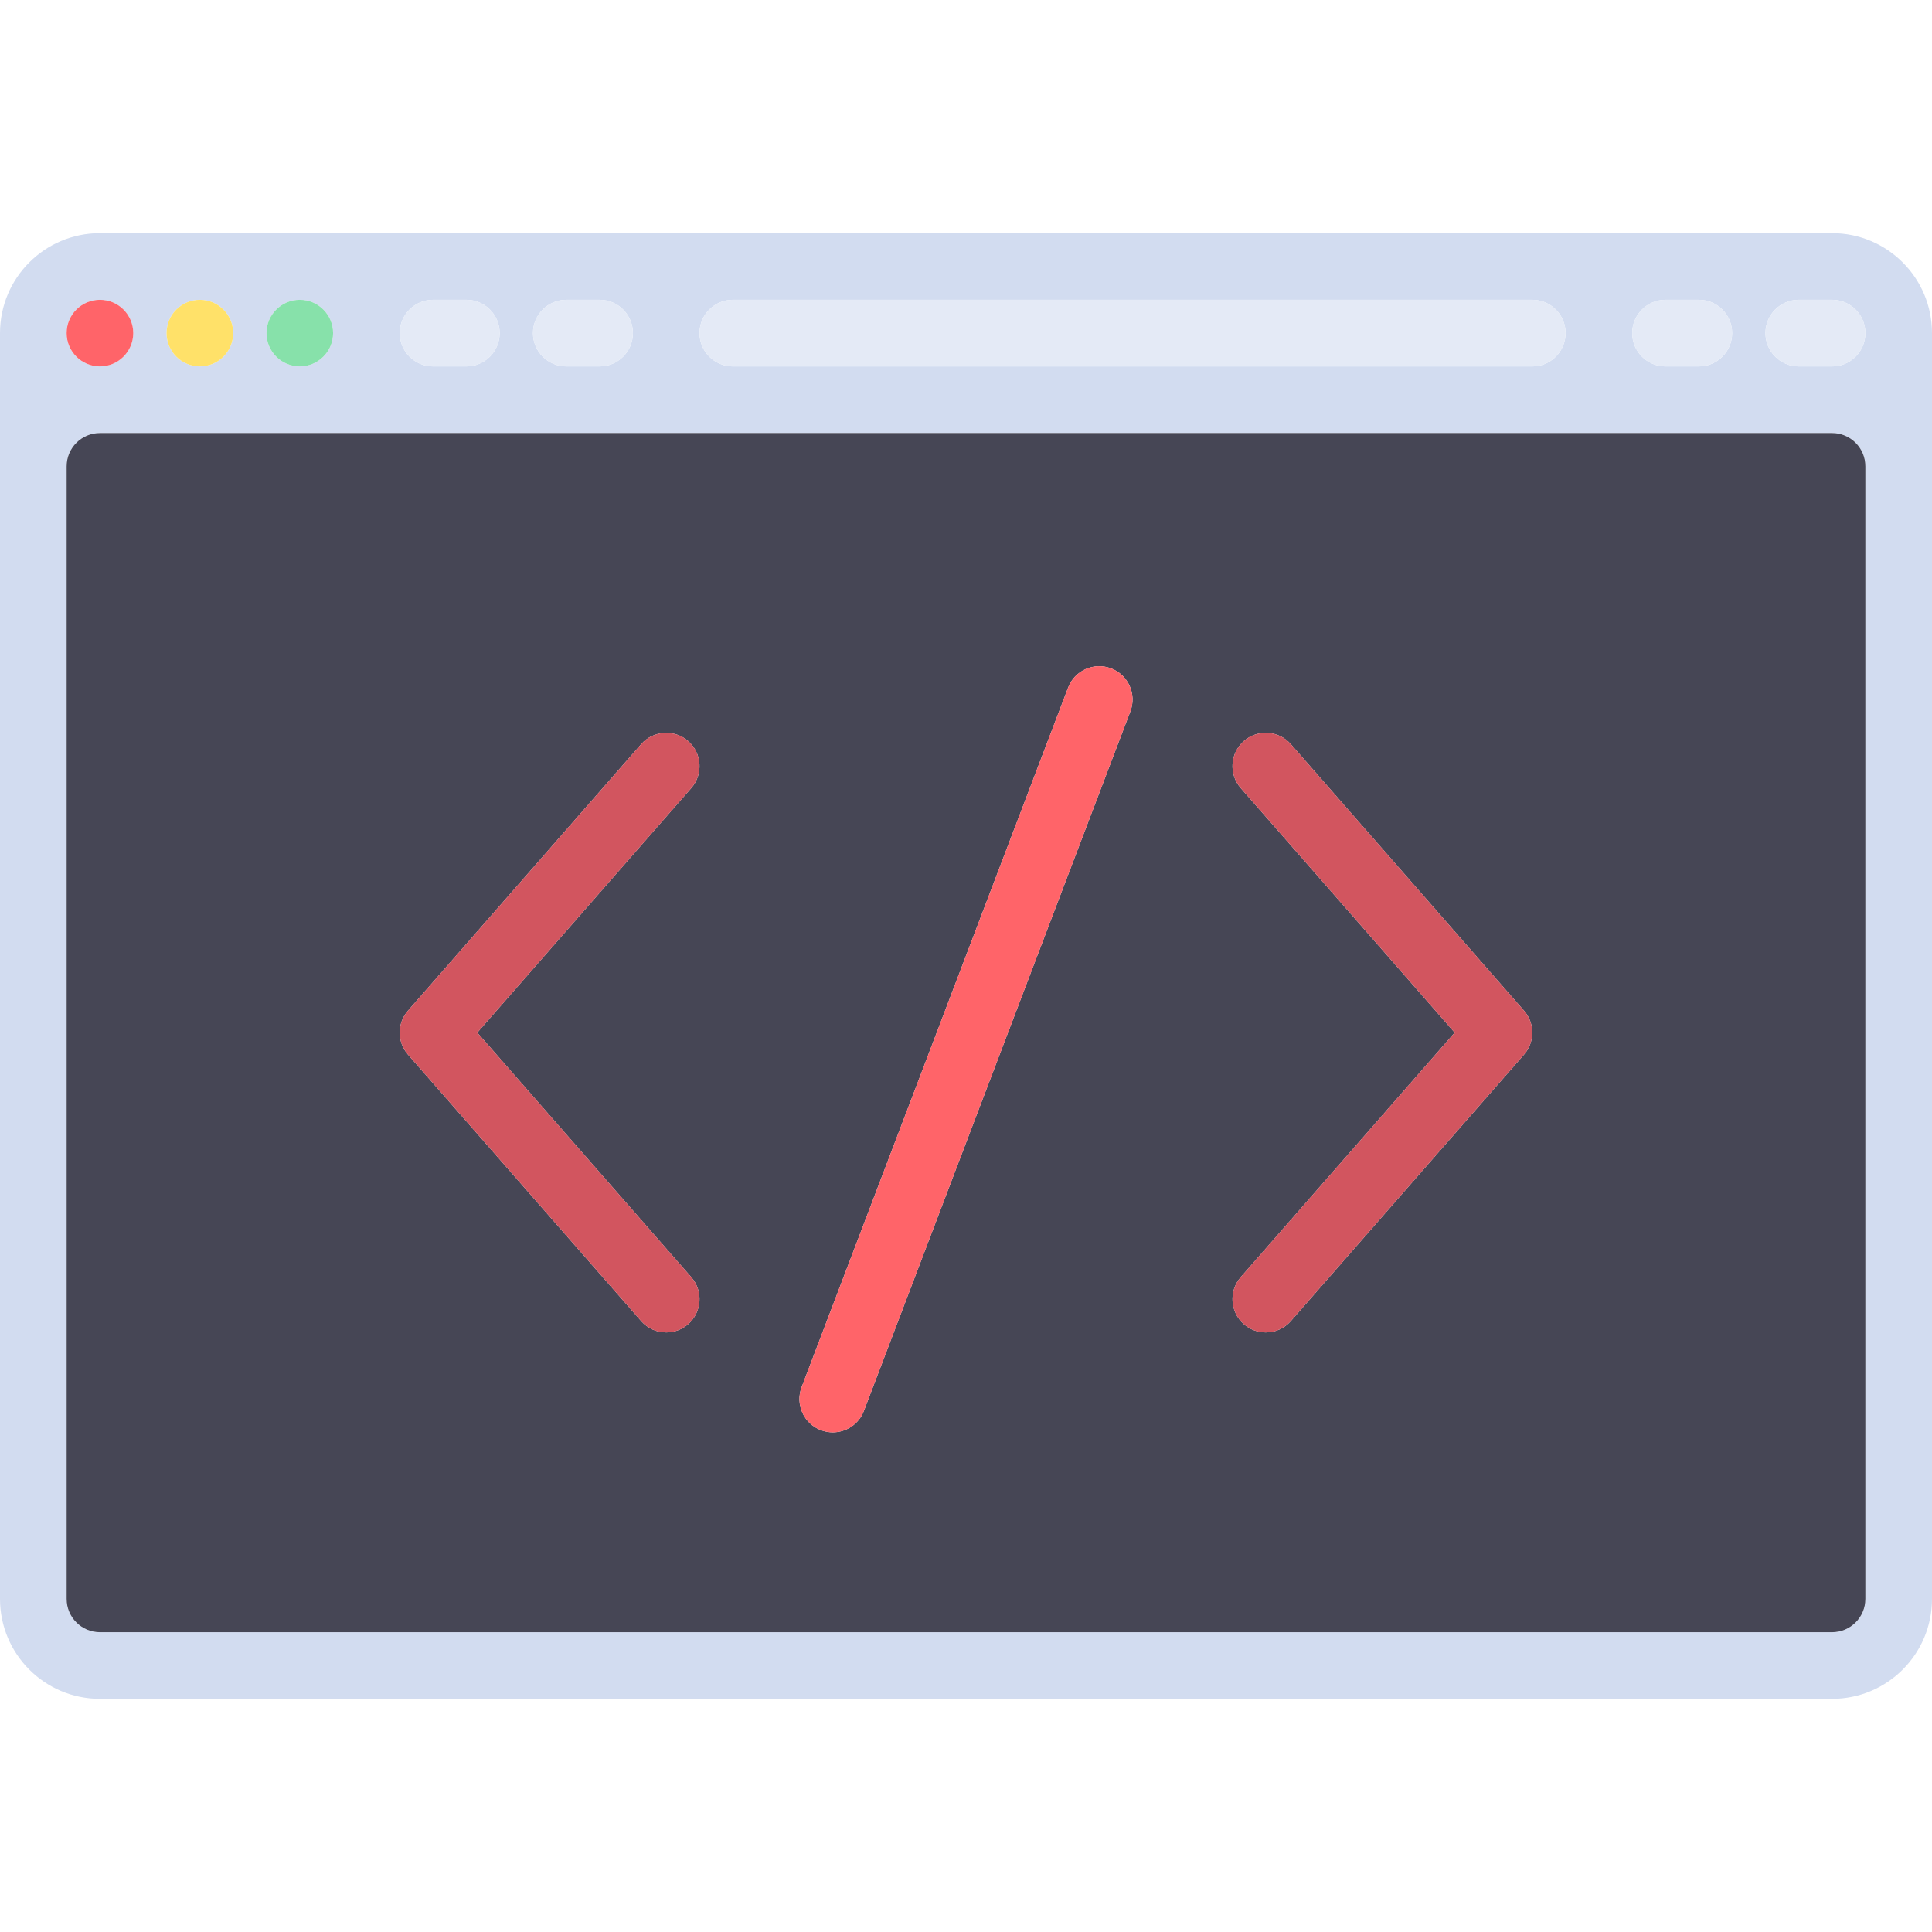
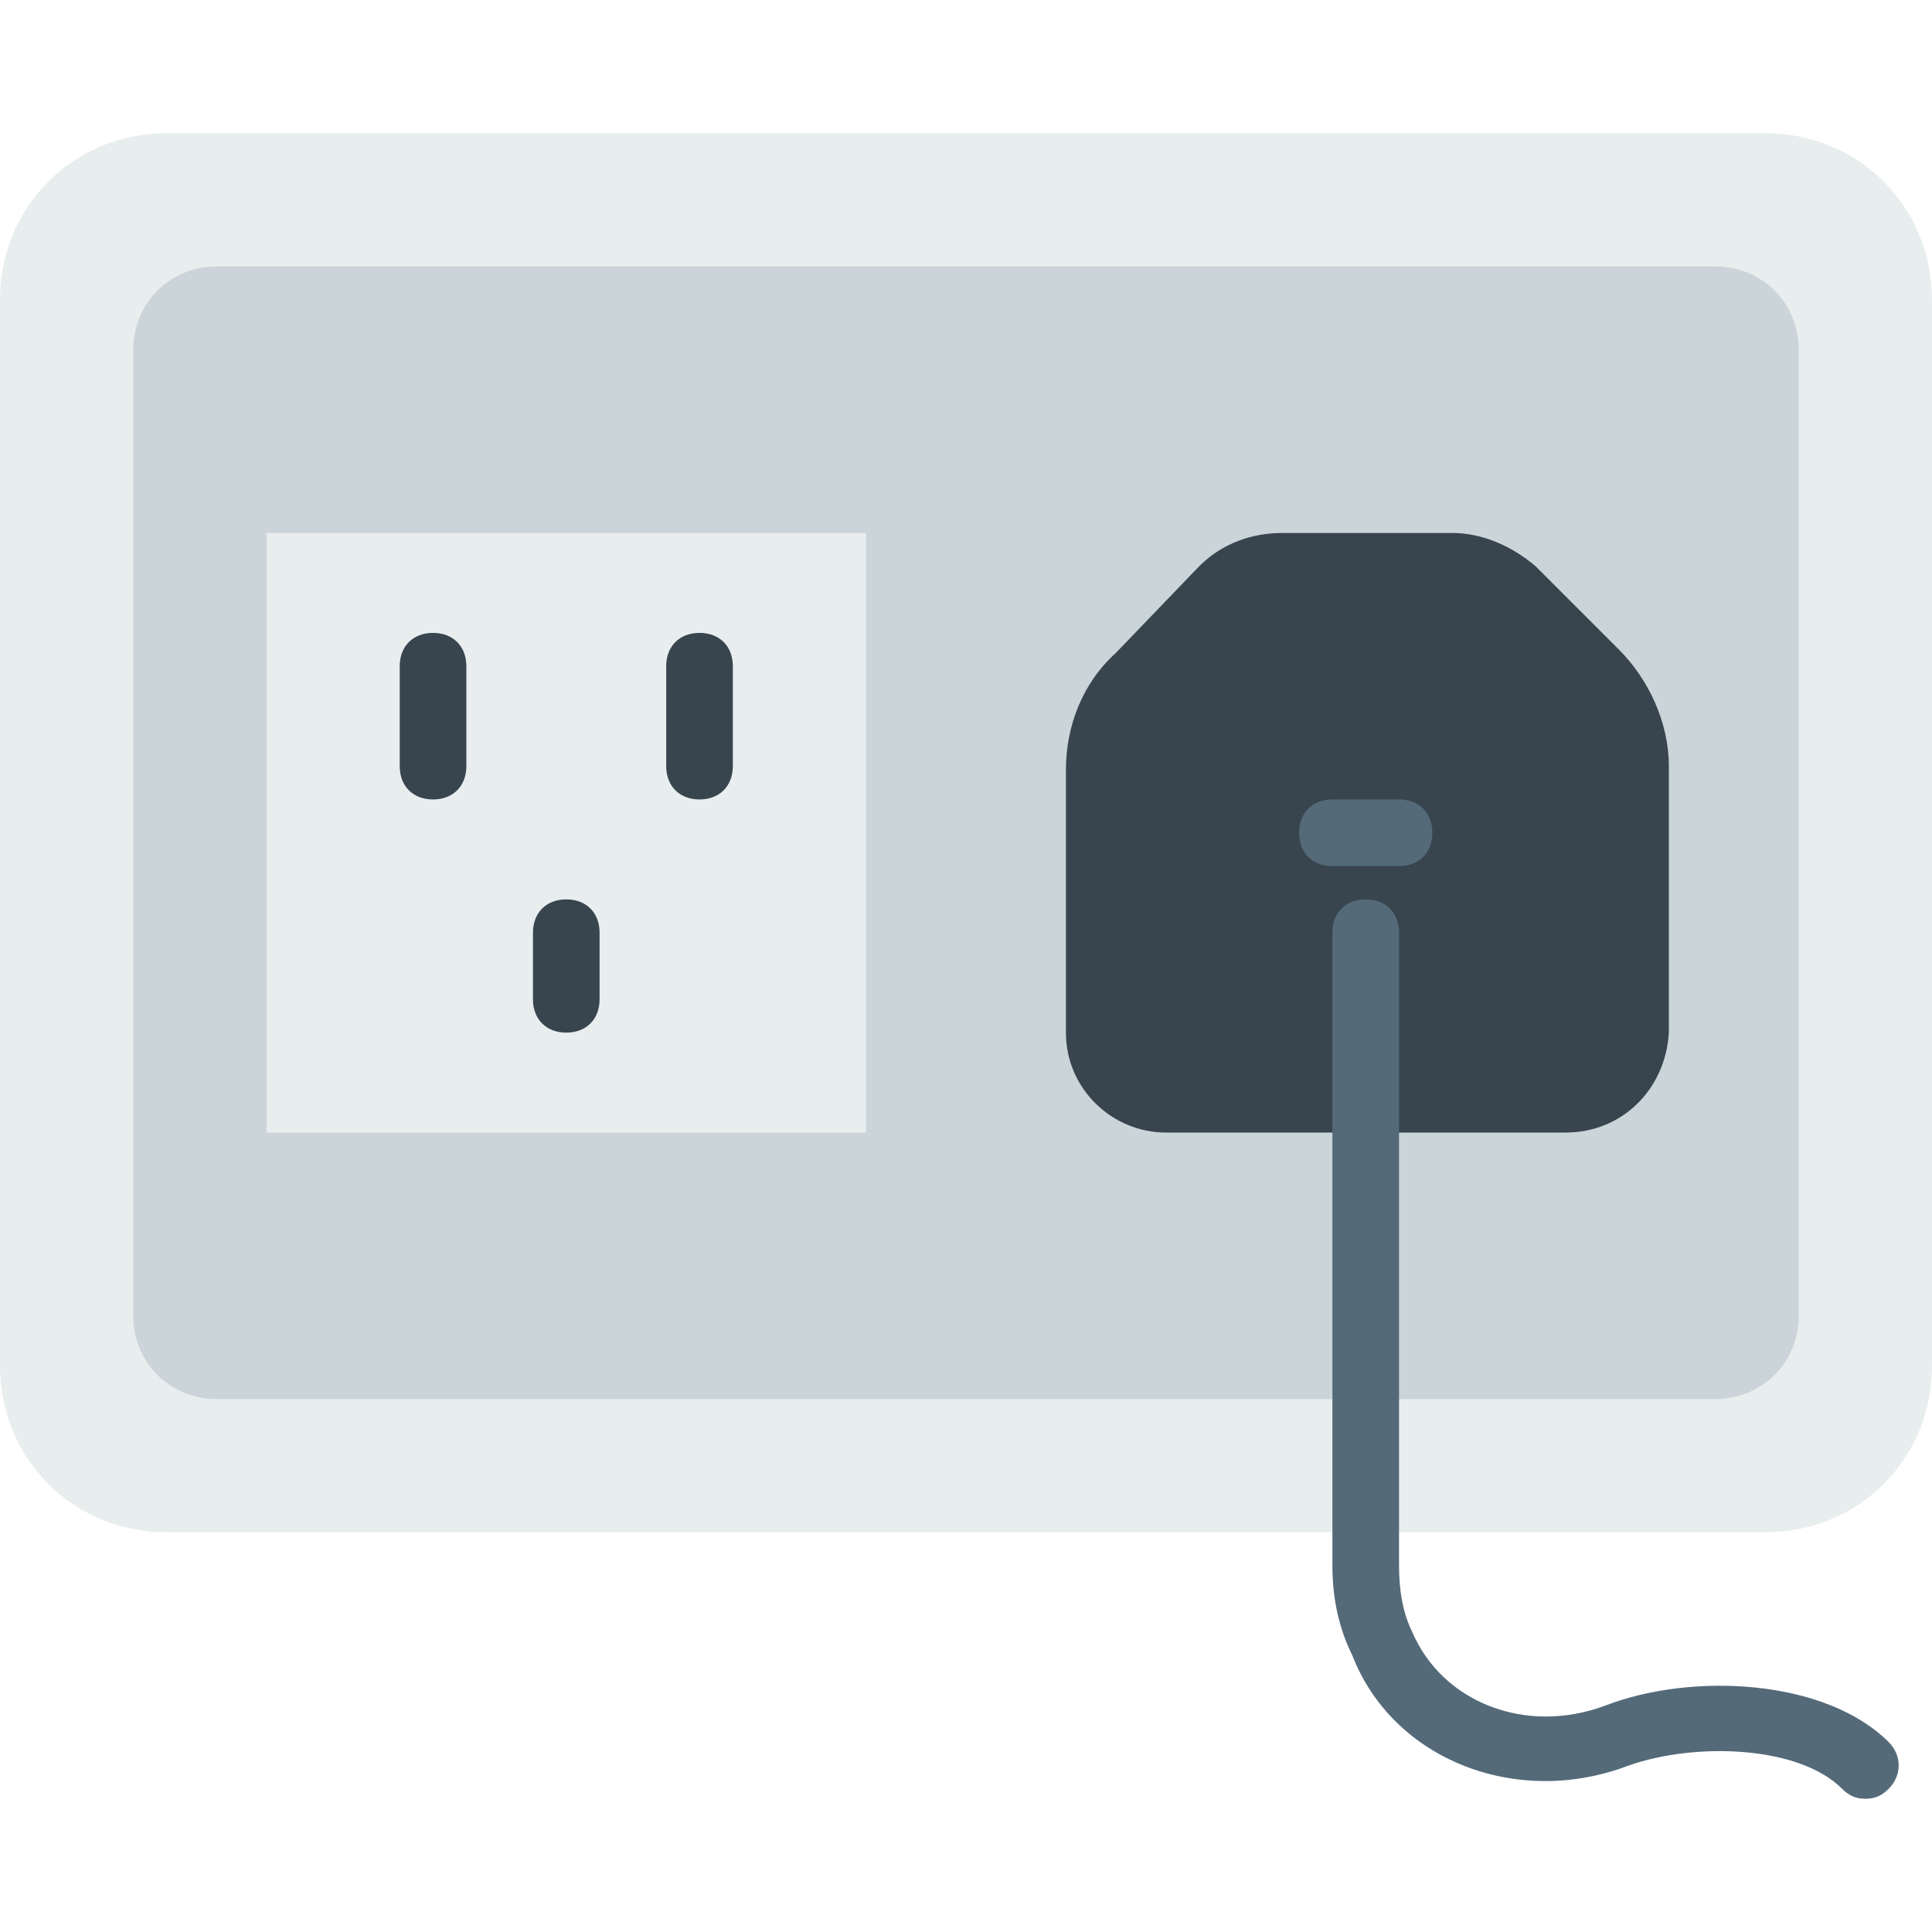
<svg xmlns="http://www.w3.org/2000/svg" version="1.1" id="Layer_1" x="0px" y="0px" viewBox="0 0 512 512" style="enable-background:new 0 0 512 512;" xml:space="preserve">
-   <path style="fill:#D2DCF0;" d="M485.517,61.793H26.483C11.857,61.793,0,73.65,0,88.276v335.448  c0,14.626,11.857,26.483,26.483,26.483h459.034c14.626,0,26.483-11.857,26.483-26.483V88.276  C512,73.65,500.143,61.793,485.517,61.793z M441.379,79.448h8.828c4.875,0,8.828,3.953,8.828,8.828c0,4.875-3.953,8.828-8.828,8.828  h-8.828c-4.875,0-8.828-3.953-8.828-8.828C432.552,83.401,436.504,79.448,441.379,79.448z M194.207,79.448h211.862  c4.875,0,8.828,3.953,8.828,8.828c0,4.875-3.953,8.828-8.828,8.828H194.207c-4.875,0-8.828-3.953-8.828-8.828  C185.379,83.401,189.332,79.448,194.207,79.448z M150.069,79.448h8.828c4.875,0,8.828,3.953,8.828,8.828  c0,4.875-3.953,8.828-8.828,8.828h-8.828c-4.875,0-8.828-3.953-8.828-8.828C141.241,83.401,145.194,79.448,150.069,79.448z   M114.759,79.448h8.828c4.875,0,8.828,3.953,8.828,8.828c0,4.875-3.953,8.828-8.828,8.828h-8.828c-4.875,0-8.828-3.953-8.828-8.828  C105.931,83.401,109.884,79.448,114.759,79.448z M79.448,79.448c4.875,0,8.828,3.953,8.828,8.828c0,4.875-3.953,8.828-8.828,8.828  c-4.875,0-8.828-3.953-8.828-8.828C70.621,83.401,74.573,79.448,79.448,79.448z M52.966,79.448c4.875,0,8.828,3.953,8.828,8.828  c0,4.875-3.953,8.828-8.828,8.828s-8.828-3.953-8.828-8.828C44.138,83.401,48.09,79.448,52.966,79.448z M26.483,79.448  c4.875,0,8.828,3.953,8.828,8.828c0,4.875-3.953,8.828-8.828,8.828s-8.828-3.953-8.828-8.828  C17.655,83.401,21.608,79.448,26.483,79.448z M494.345,423.724c0,4.875-3.953,8.828-8.828,8.828H26.483  c-4.875,0-8.828-3.953-8.828-8.828V123.586c0-4.875,3.953-8.828,8.828-8.828h459.034c4.875,0,8.828,3.953,8.828,8.828V423.724z   M485.517,97.103h-8.828c-4.875,0-8.828-3.953-8.828-8.828c0-4.875,3.953-8.828,8.828-8.828h8.828c4.875,0,8.828,3.953,8.828,8.828  C494.345,93.151,490.392,97.103,485.517,97.103z" />
-   <path style="fill:#464655;" d="M485.517,114.759H26.483c-4.875,0-8.828,3.953-8.828,8.828v300.138c0,4.875,3.953,8.828,8.828,8.828  h459.034c4.875,0,8.828-3.953,8.828-8.828V123.586C494.345,118.711,490.392,114.759,485.517,114.759z M183.194,338.461  c3.211,3.672,2.84,9.246-0.828,12.457c-1.677,1.465-3.75,2.185-5.811,2.185c-2.457,0-4.9-1.022-6.646-3.012l-61.793-70.621  c-2.914-3.332-2.914-8.298,0-11.629l61.793-70.621c3.211-3.659,8.785-4.034,12.457-0.828c3.668,3.211,4.039,8.785,0.828,12.457  l-56.707,64.807L183.194,338.461z M299.561,188.522L228.94,373.901c-1.341,3.521-4.694,5.689-8.25,5.689  c-1.047,0-2.108-0.19-3.143-0.582c-4.556-1.737-6.84-6.836-5.108-11.392l70.621-185.379c1.737-4.561,6.836-6.836,11.392-5.108  C299.009,178.867,301.293,183.966,299.561,188.522z M403.884,279.47l-61.793,70.621c-1.746,1.992-4.19,3.012-6.646,3.012  c-2.06,0-4.134-0.719-5.811-2.185c-3.668-3.211-4.039-8.785-0.828-12.457l56.706-64.807l-56.707-64.806  c-3.211-3.672-2.84-9.246,0.828-12.457c3.677-3.215,9.246-2.836,12.457,0.828l61.793,70.621  C406.797,271.172,406.797,276.138,403.884,279.47z" />
-   <circle style="fill:#FF6469;" cx="26.483" cy="88.276" r="8.828" />
-   <circle style="fill:#FFE169;" cx="52.966" cy="88.276" r="8.828" />
-   <circle style="fill:#87E1AA;" cx="79.448" cy="88.276" r="8.828" />
+   <path style="fill:#E8EDEE;" d="M0,361.931V79.448C0,54.731,19.421,35.31,44.138,35.31h423.724C492.579,35.31,512,54.731,512,79.448  v282.483c0,24.717-19.421,44.138-44.138,44.138H44.138C19.421,406.069,0,386.648,0,361.931" />
+   <path style="fill:#CBD4D8;" d="M57.379,70.621h397.241c12.359,0,22.069,9.71,22.069,22.069v256c0,12.359-9.71,22.069-22.069,22.069  H57.379c-12.359,0-22.069-9.71-22.069-22.069v-256C35.31,80.331,45.021,70.621,57.379,70.621" />
+   <path style="fill:#E8EDEE;" d="M70.621,300.138h158.897V141.241H70.621V300.138z" />
  <g>
-     <path style="fill:#E4EAF6;" d="M114.759,97.103h8.828c4.875,0,8.828-3.953,8.828-8.828c0-4.875-3.953-8.828-8.828-8.828h-8.828   c-4.875,0-8.828,3.953-8.828,8.828C105.931,93.151,109.884,97.103,114.759,97.103z" />
-     <path style="fill:#E4EAF6;" d="M150.069,97.103h8.828c4.875,0,8.828-3.953,8.828-8.828c0-4.875-3.953-8.828-8.828-8.828h-8.828   c-4.875,0-8.828,3.953-8.828,8.828C141.241,93.151,145.194,97.103,150.069,97.103z" />
-     <path style="fill:#E4EAF6;" d="M441.379,97.103h8.828c4.875,0,8.828-3.953,8.828-8.828c0-4.875-3.953-8.828-8.828-8.828h-8.828   c-4.875,0-8.828,3.953-8.828,8.828C432.552,93.151,436.504,97.103,441.379,97.103z" />
-     <path style="fill:#E4EAF6;" d="M485.517,79.448h-8.828c-4.875,0-8.828,3.953-8.828,8.828c0,4.875,3.953,8.828,8.828,8.828h8.828   c4.875,0,8.828-3.953,8.828-8.828C494.345,83.401,490.392,79.448,485.517,79.448z" />
-     <path style="fill:#E4EAF6;" d="M194.207,97.103h211.862c4.875,0,8.828-3.953,8.828-8.828c0-4.875-3.953-8.828-8.828-8.828H194.207   c-4.875,0-8.828,3.953-8.828,8.828C185.379,93.151,189.332,97.103,194.207,97.103z" />
+     <path style="fill:#38454F;" d="M414.897,300.138H308.966c-14.124,0-26.483-11.476-26.483-26.483v-69.738   c0-11.476,4.414-22.952,13.241-30.897l22.069-22.952c6.179-6.179,14.124-8.828,22.069-8.828h45.021   c7.945,0,15.89,3.531,22.069,8.828l22.069,22.069c7.945,7.945,13.241,19.421,13.241,30.897v70.621   C441.379,288.662,429.903,300.138,414.897,300.138" />
+     <path style="fill:#38454F;" d="M114.759,211.862c-5.297,0-8.828-3.531-8.828-8.828v-26.483c0-5.297,3.531-8.828,8.828-8.828   s8.828,3.531,8.828,8.828v26.483C123.586,208.331,120.055,211.862,114.759,211.862" />
+     <path style="fill:#38454F;" d="M185.379,211.862c-5.297,0-8.828-3.531-8.828-8.828v-26.483c0-5.297,3.531-8.828,8.828-8.828   s8.828,3.531,8.828,8.828v26.483C194.207,208.331,190.676,211.862,185.379,211.862" />
+     <path style="fill:#38454F;" d="M150.069,273.655c-5.297,0-8.828-3.531-8.828-8.828v-17.655c0-5.297,3.531-8.828,8.828-8.828   s8.828,3.531,8.828,8.828v17.655C158.897,270.124,155.366,273.655,150.069,273.655" />
  </g>
  <g>
-     <path style="fill:#D2555F;" d="M182.367,196.392c-3.672-3.207-9.246-2.831-12.457,0.828l-61.793,70.621   c-2.914,3.332-2.914,8.298,0,11.629l61.793,70.621c1.746,1.992,4.19,3.012,6.646,3.012c2.06,0,4.134-0.719,5.811-2.185   c3.668-3.211,4.039-8.785,0.828-12.457l-56.707-64.805l56.707-64.806C186.406,205.176,186.035,199.604,182.367,196.392z" />
-     <path style="fill:#D2555F;" d="M342.091,197.219c-3.211-3.663-8.78-4.043-12.457-0.828c-3.668,3.211-4.039,8.785-0.828,12.457   l56.706,64.807l-56.707,64.806c-3.211,3.672-2.84,9.246,0.828,12.457c1.677,1.465,3.75,2.185,5.811,2.185   c2.457,0,4.9-1.022,6.646-3.012l61.793-70.621c2.914-3.332,2.914-8.298,0-11.629L342.091,197.219z" />
+     <path style="fill:#546A79;" d="M494.345,476.69c-2.648,0-4.414-0.883-6.179-2.648c-11.476-11.476-38.841-12.359-56.497-6.179   c-30.014,11.476-62.676-1.766-73.269-29.131c-3.531-7.062-5.297-15.007-5.297-23.835V247.172c0-5.297,3.531-8.828,8.828-8.828   s8.828,3.531,8.828,8.828v167.724c0,6.179,0.883,12.359,3.531,17.655c7.945,18.538,30.014,27.366,51.2,19.421   c22.952-8.828,58.262-7.062,75.034,9.71c3.531,3.531,3.531,8.828,0,12.359C498.759,475.807,496.993,476.69,494.345,476.69" />
+     <path style="fill:#546A79;" d="M370.759,229.517h-17.655c-5.297,0-8.828-3.531-8.828-8.828s3.531-8.828,8.828-8.828h17.655   c5.297,0,8.828,3.531,8.828,8.828S376.055,229.517,370.759,229.517" />
  </g>
-   <path style="fill:#FF6469;" d="M294.453,177.129c-4.556-1.728-9.655,0.547-11.392,5.108L212.44,367.616  c-1.732,4.556,0.552,9.655,5.108,11.392c1.035,0.392,2.094,0.582,3.143,0.582c3.556,0,6.91-2.168,8.25-5.689l70.621-185.379  C301.293,183.966,299.009,178.867,294.453,177.129z" />
  <g>
</g>
  <g>
</g>
  <g>
</g>
  <g>
</g>
  <g>
</g>
  <g>
</g>
  <g>
</g>
  <g>
</g>
  <g>
</g>
  <g>
</g>
  <g>
</g>
  <g>
</g>
  <g>
</g>
  <g>
</g>
  <g>
</g>
</svg>
